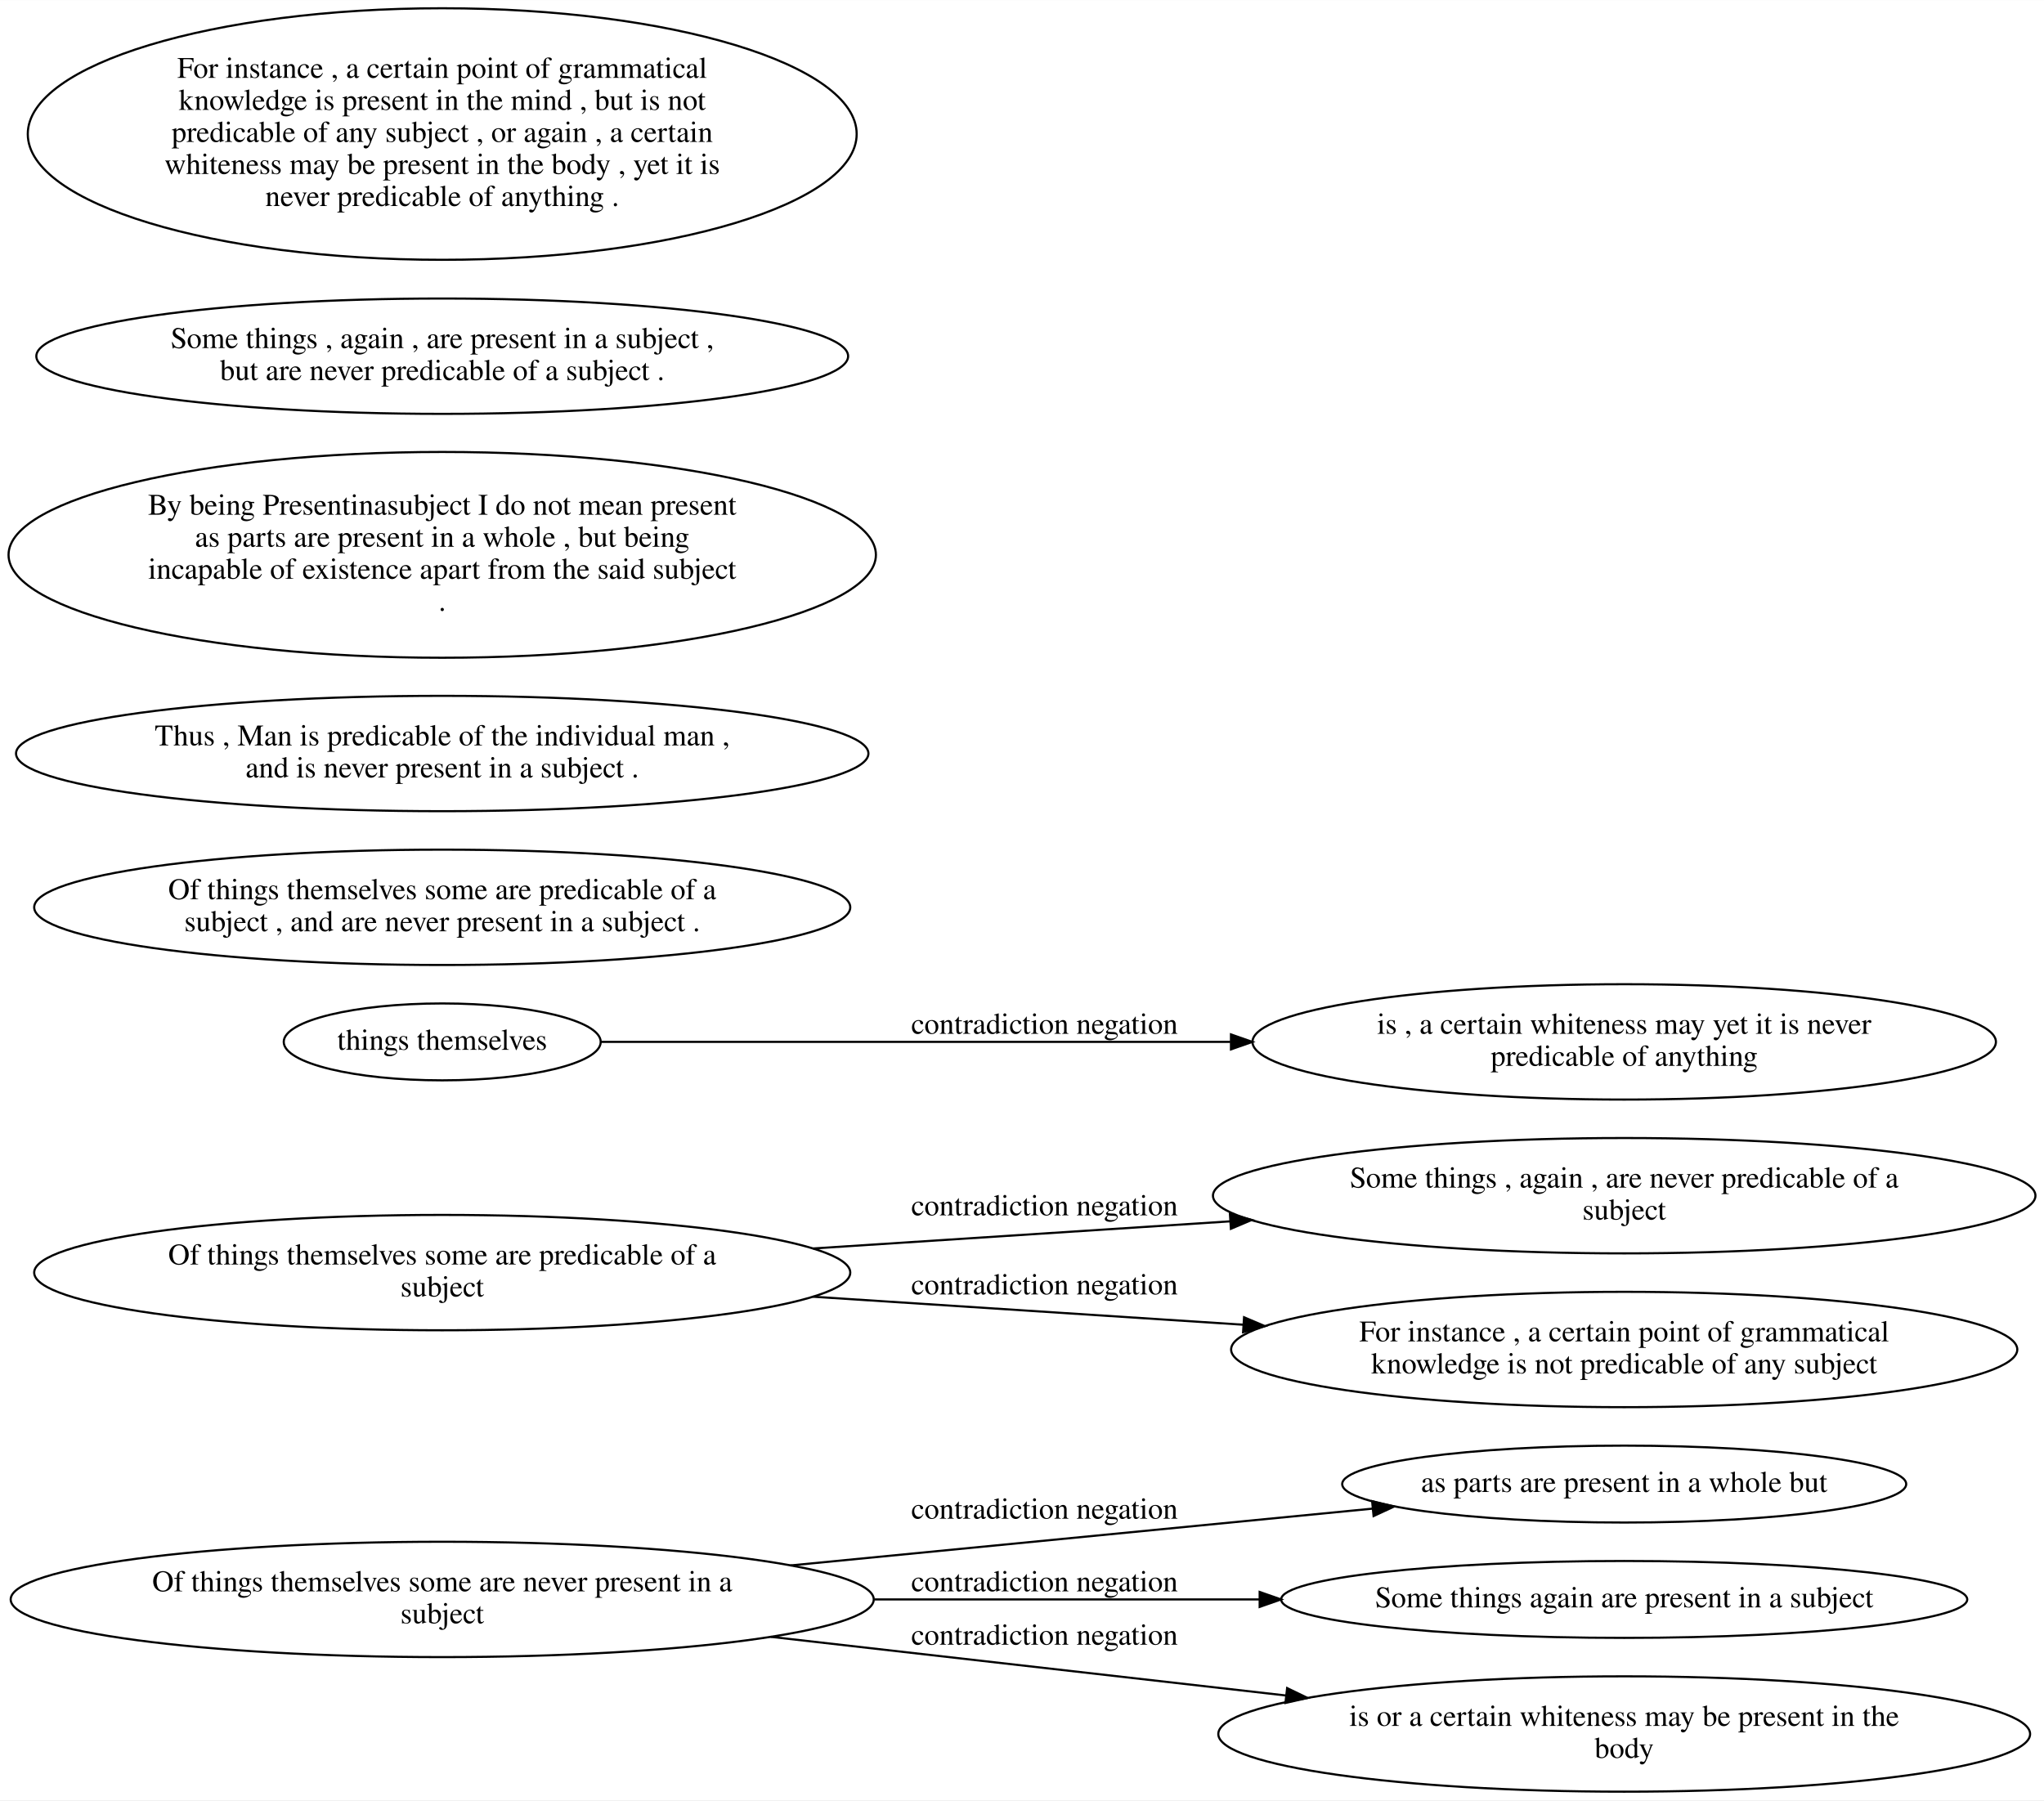
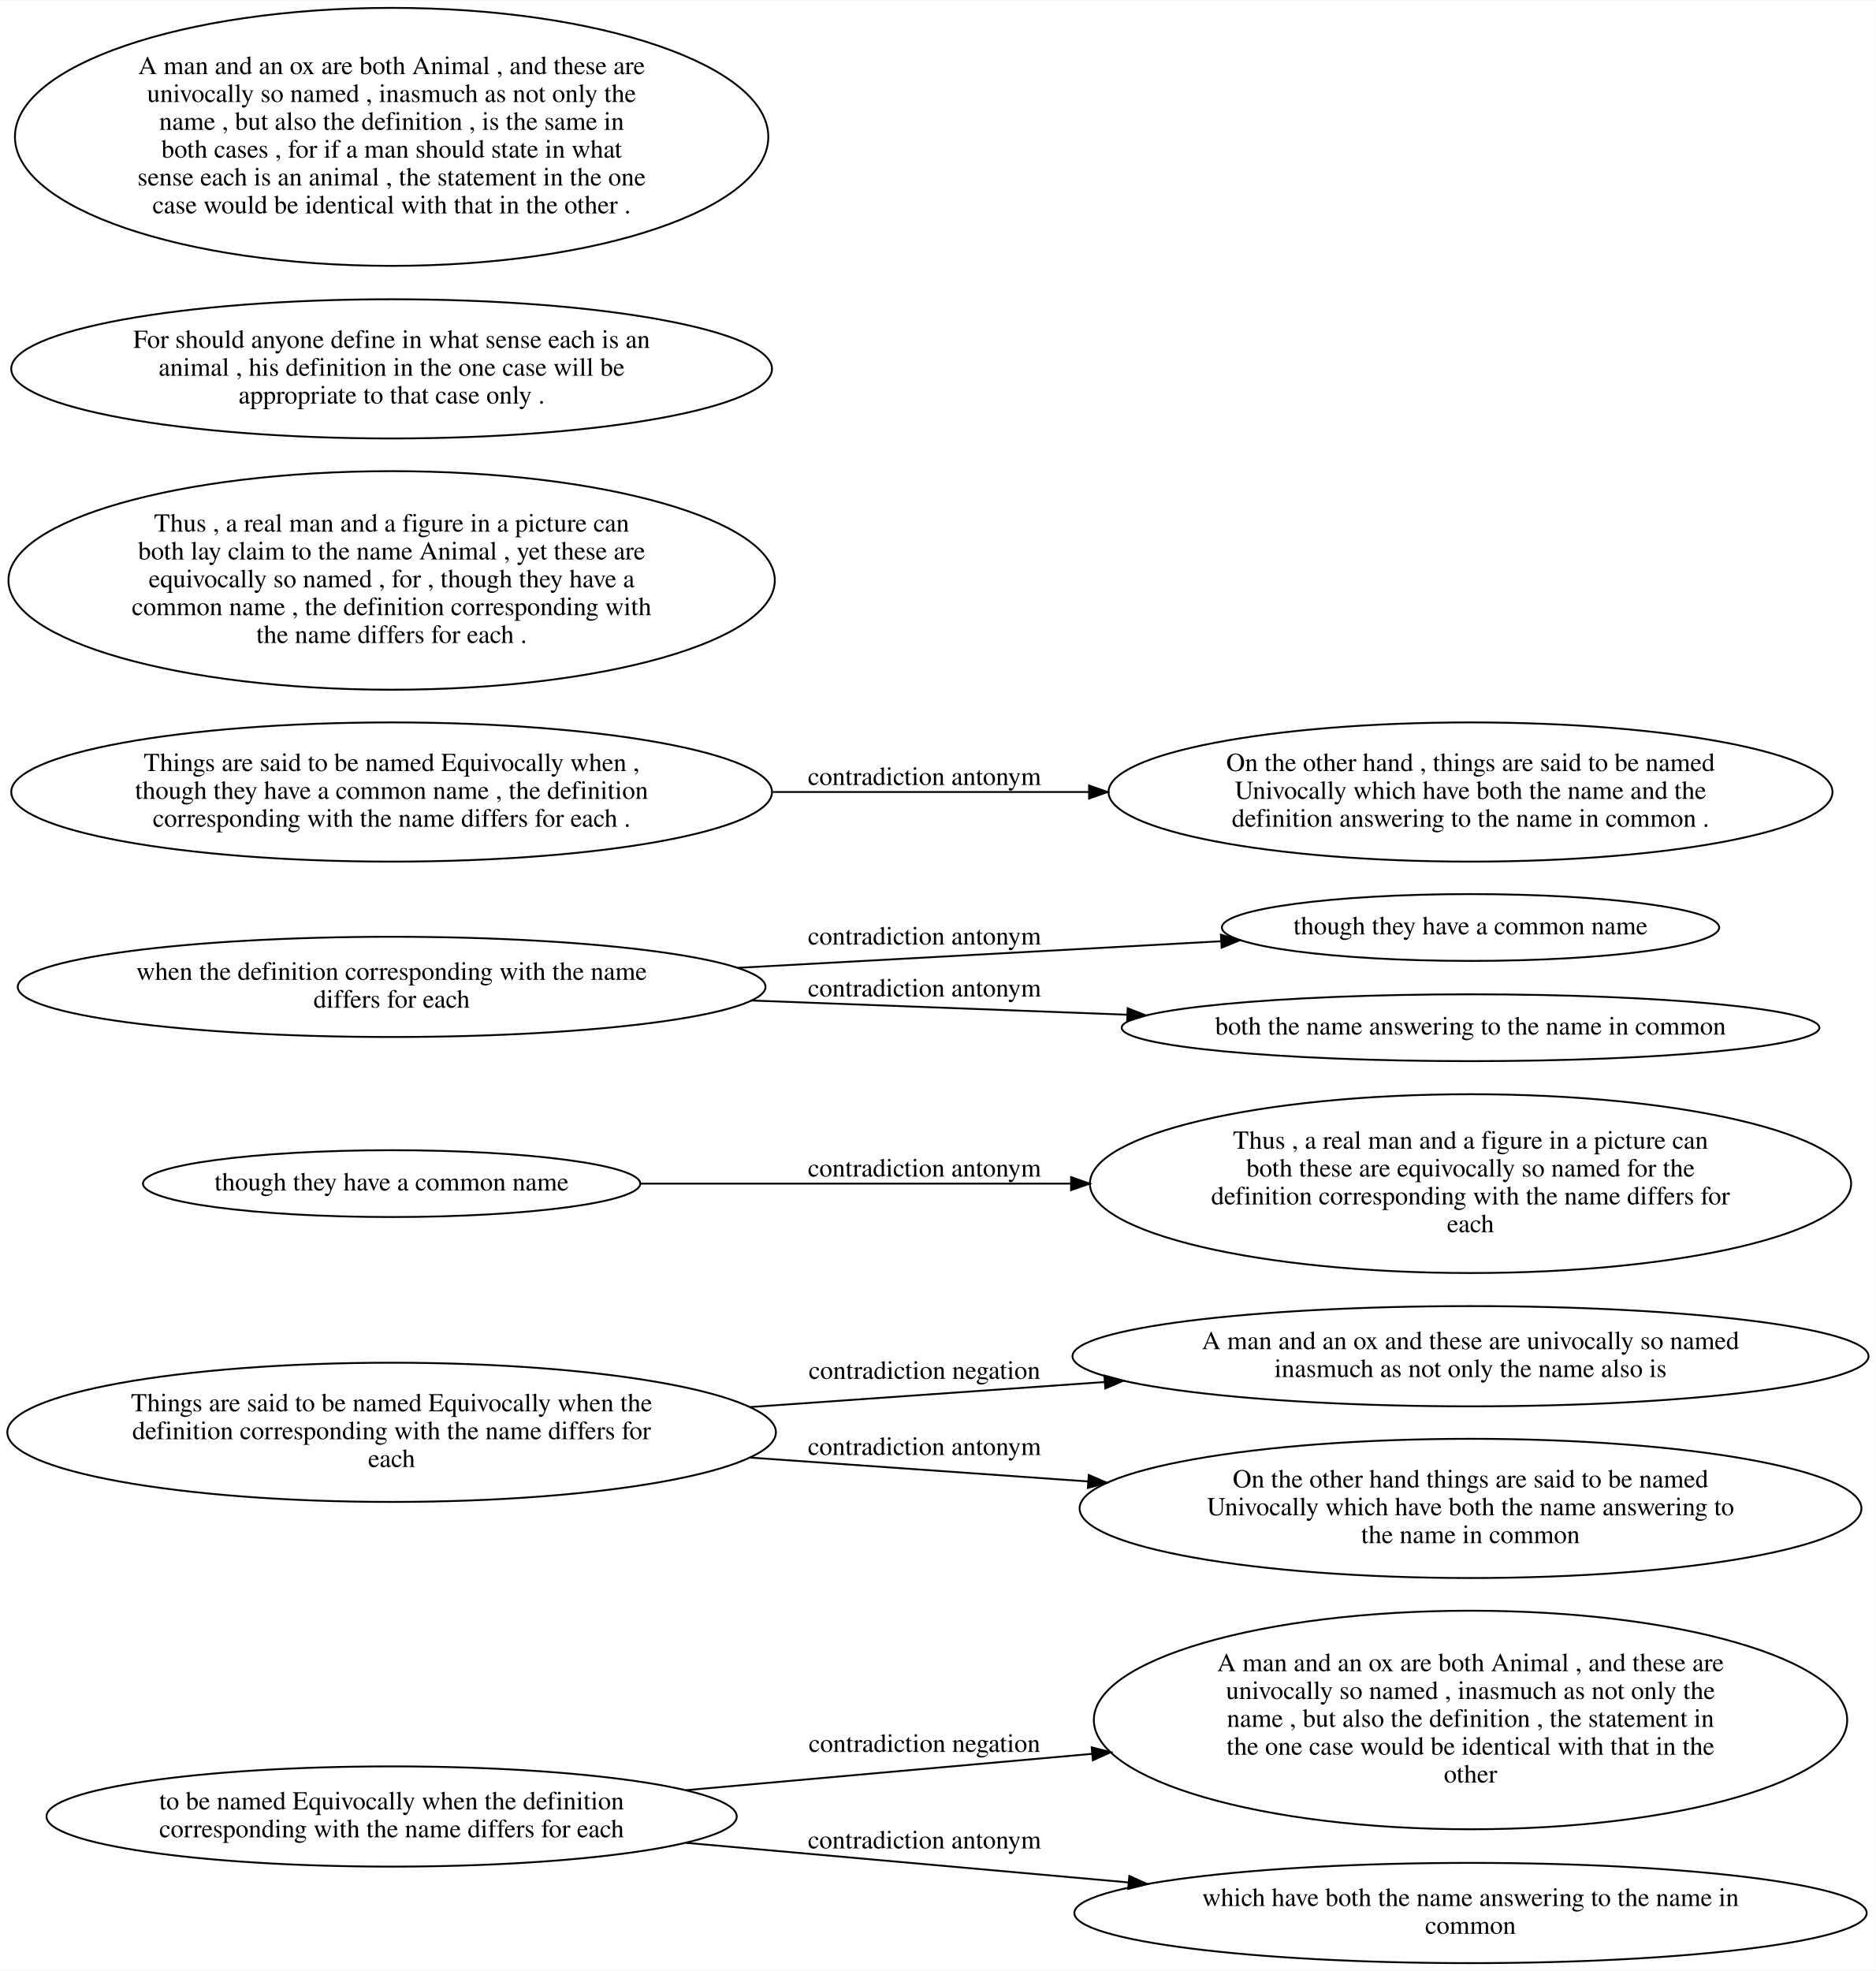
- <svg xmlns="http://www.w3.org/2000/svg" width="957pt" height="843pt" viewBox="0.00 0.00 956.77 842.69">
-   <g id="graph0" class="graph" transform="scale(1 1) rotate(0) translate(4 838.6899)">
-     <polygon fill="#ffffff" stroke="transparent" points="-4,4 -4,-838.69 952.77,-838.69 952.77,4 -4,4" />
+ <svg xmlns="http://www.w3.org/2000/svg" width="1011pt" height="1062pt" viewBox="0.00 0.00 1010.99 1061.50">
+   <g id="graph0" class="graph" transform="scale(1 1) rotate(0) translate(4 1057.5)">
+     <polygon fill="#ffffff" stroke="transparent" points="-4,4 -4,-1057.5 1006.994,-1057.5 1006.994,4 -4,4" />
    <g id="node1" class="node">
-       <ellipse fill="none" stroke="#000000" cx="203" cy="-90" rx="202" ry="27" />
-       <text text-anchor="middle" x="203" y="-93.8" font-family="Times,serif" font-size="14.00" fill="#000000">Of things themselves some are never present in a</text>
-       <text text-anchor="middle" x="203" y="-78.8" font-family="Times,serif" font-size="14.00" fill="#000000">subject</text>
+       <ellipse fill="none" stroke="#000000" cx="207.054" cy="-79" rx="186" ry="27" />
+       <text text-anchor="middle" x="207.054" y="-82.8" font-family="Times,serif" font-size="14.00" fill="#000000">to be named Equivocally when the definition</text>
+       <text text-anchor="middle" x="207.054" y="-67.8" font-family="Times,serif" font-size="14.00" fill="#000000">corresponding with the name differs for each</text>
    </g>
    <g id="node2" class="node">
-       <ellipse fill="none" stroke="#000000" cx="756.27" cy="-144" rx="132" ry="18" />
-       <text text-anchor="middle" x="756.27" y="-140.3" font-family="Times,serif" font-size="14.00" fill="#000000">as parts are present in a whole but</text>
+       <ellipse fill="none" stroke="#000000" cx="788.494" cy="-131" rx="203" ry="58.88" />
+       <text text-anchor="middle" x="788.494" y="-157.3" font-family="Times,serif" font-size="14.00" fill="#000000">A man and an ox are both Animal , and these are</text>
+       <text text-anchor="middle" x="788.494" y="-142.3" font-family="Times,serif" font-size="14.00" fill="#000000">univocally so named , inasmuch as not only the</text>
+       <text text-anchor="middle" x="788.494" y="-127.3" font-family="Times,serif" font-size="14.00" fill="#000000">name , but also the definition , the statement in</text>
+       <text text-anchor="middle" x="788.494" y="-112.3" font-family="Times,serif" font-size="14.00" fill="#000000">the one case would be identical with that in the</text>
+       <text text-anchor="middle" x="788.494" y="-97.3" font-family="Times,serif" font-size="14.00" fill="#000000">other</text>
    </g>
    <g id="edge1" class="edge">
-       <path fill="none" stroke="#000000" d="M366.01,-105.91C453.43,-114.44 559.18,-124.76 638.54,-132.51" />
-       <polygon fill="#000000" stroke="#000000" points="638.277,-136.001 648.57,-133.49 638.958,-129.034 638.277,-136.001" />
-       <text text-anchor="middle" x="484.94" y="-127.8" font-family="Times,serif" font-size="14.00" fill="#000000">contradiction negation</text>
+       <path fill="none" stroke="#000000" d="M365.553,-93.175C433.074,-99.214 512.683,-106.33 584.524,-112.76" />
+       <polygon fill="#000000" stroke="#000000" points="584.332,-116.257 594.604,-113.66 584.954,-109.284 584.332,-116.257" />
+       <text text-anchor="middle" x="494.233" y="-113.8" font-family="Times,serif" font-size="14.00" fill="#000000">contradiction negation</text>
    </g>
    <g id="node3" class="node">
-       <ellipse fill="none" stroke="#000000" cx="756.27" cy="-90" rx="160.571" ry="18" />
-       <text text-anchor="middle" x="756.27" y="-86.3" font-family="Times,serif" font-size="14.00" fill="#000000">Some things again are present in a subject</text>
+       <ellipse fill="none" stroke="#000000" cx="788.494" cy="-27" rx="213.5" ry="27" />
+       <text text-anchor="middle" x="788.494" y="-30.8" font-family="Times,serif" font-size="14.00" fill="#000000">which have both the name answering to the name in</text>
+       <text text-anchor="middle" x="788.494" y="-15.8" font-family="Times,serif" font-size="14.00" fill="#000000">common</text>
    </g>
    <g id="edge2" class="edge">
-       <path fill="none" stroke="#000000" d="M405.48,-90C464.57,-90 528.53,-90 585.46,-90" />
-       <polygon fill="#000000" stroke="#000000" points="585.63,-93.5 595.63,-90 585.63,-86.5 585.63,-93.5" />
-       <text text-anchor="middle" x="484.94" y="-93.8" font-family="Times,serif" font-size="14.00" fill="#000000">contradiction negation</text>
+       <path fill="none" stroke="#000000" d="M365.553,-64.825C439.243,-58.234 527.343,-50.355 604.014,-43.499" />
+       <polygon fill="#000000" stroke="#000000" points="604.615,-46.959 614.264,-42.582 603.991,-39.987 604.615,-46.959" />
+       <text text-anchor="middle" x="494.233" y="-61.8" font-family="Times,serif" font-size="14.00" fill="#000000">contradiction antonym</text>
    </g>
    <g id="node4" class="node">
-       <ellipse fill="none" stroke="#000000" cx="756.27" cy="-27" rx="190" ry="27" />
-       <text text-anchor="middle" x="756.27" y="-30.8" font-family="Times,serif" font-size="14.00" fill="#000000">is or a certain whiteness may be present in the</text>
-       <text text-anchor="middle" x="756.27" y="-15.8" font-family="Times,serif" font-size="14.00" fill="#000000">body</text>
+       <ellipse fill="none" stroke="#000000" cx="207.054" cy="-286" rx="207.107" ry="37.5" />
+       <text text-anchor="middle" x="207.054" y="-297.3" font-family="Times,serif" font-size="14.00" fill="#000000">Things are said to be named Equivocally when the</text>
+       <text text-anchor="middle" x="207.054" y="-282.3" font-family="Times,serif" font-size="14.00" fill="#000000">definition corresponding with the name differs for</text>
+       <text text-anchor="middle" x="207.054" y="-267.3" font-family="Times,serif" font-size="14.00" fill="#000000">each</text>
+     </g>
+     <g id="node5" class="node">
+       <ellipse fill="none" stroke="#000000" cx="788.494" cy="-327" rx="214.5" ry="27" />
+       <text text-anchor="middle" x="788.494" y="-330.8" font-family="Times,serif" font-size="14.00" fill="#000000">A man and an ox and these are univocally so named</text>
+       <text text-anchor="middle" x="788.494" y="-315.8" font-family="Times,serif" font-size="14.00" fill="#000000">inasmuch as not only the name also is</text>
    </g>
    <g id="edge3" class="edge">
-       <path fill="none" stroke="#000000" d="M356.75,-72.493C431.88,-63.938 522.19,-53.655 597.92,-45.031" />
-       <polygon fill="#000000" stroke="#000000" points="598.49,-48.489 608.03,-43.88 597.698,-41.534 598.49,-48.489" />
-       <text text-anchor="middle" x="484.94" y="-68.8" font-family="Times,serif" font-size="14.00" fill="#000000">contradiction negation</text>
-     </g>
-     <g id="node5" class="node">
-       <ellipse fill="none" stroke="#000000" cx="203" cy="-243" rx="191" ry="27" />
-       <text text-anchor="middle" x="203" y="-246.8" font-family="Times,serif" font-size="14.00" fill="#000000">Of things themselves some are predicable of a</text>
-       <text text-anchor="middle" x="203" y="-231.8" font-family="Times,serif" font-size="14.00" fill="#000000">subject</text>
+       <path fill="none" stroke="#000000" d="M400.264,-299.62C461.613,-303.95 529.524,-308.74 591.163,-313.09" />
+       <polygon fill="#000000" stroke="#000000" points="591.183,-316.6 601.404,-313.81 591.674,-309.617 591.183,-316.6" />
+       <text text-anchor="middle" x="494.233" y="-314.8" font-family="Times,serif" font-size="14.00" fill="#000000">contradiction negation</text>
    </g>
    <g id="node6" class="node">
-       <ellipse fill="none" stroke="#000000" cx="756.27" cy="-279" rx="192.5" ry="27" />
-       <text text-anchor="middle" x="756.27" y="-282.8" font-family="Times,serif" font-size="14.00" fill="#000000">Some things , again , are never predicable of a</text>
-       <text text-anchor="middle" x="756.27" y="-267.8" font-family="Times,serif" font-size="14.00" fill="#000000">subject</text>
+       <ellipse fill="none" stroke="#000000" cx="788.494" cy="-245" rx="210.674" ry="37.5" />
+       <text text-anchor="middle" x="788.494" y="-256.3" font-family="Times,serif" font-size="14.00" fill="#000000">On the other hand things are said to be named</text>
+       <text text-anchor="middle" x="788.494" y="-241.3" font-family="Times,serif" font-size="14.00" fill="#000000">Univocally which have both the name answering to</text>
+       <text text-anchor="middle" x="788.494" y="-226.3" font-family="Times,serif" font-size="14.00" fill="#000000">the name in common</text>
    </g>
    <g id="edge4" class="edge">
-       <path fill="none" stroke="#000000" d="M376.54,-254.29C438.66,-258.33 508.87,-262.9 571.87,-267" />
-       <polygon fill="#000000" stroke="#000000" points="571.712,-270.497 581.92,-267.66 572.171,-263.512 571.712,-270.497" />
-       <text text-anchor="middle" x="484.94" y="-269.8" font-family="Times,serif" font-size="14.00" fill="#000000">contradiction negation</text>
+       <path fill="none" stroke="#000000" d="M400.264,-272.38C458.673,-268.26 523.034,-263.72 582.264,-259.54" />
+       <polygon fill="#000000" stroke="#000000" points="582.764,-263.014 592.494,-258.82 582.272,-256.031 582.764,-263.014" />
+       <text text-anchor="middle" x="494.233" y="-273.8" font-family="Times,serif" font-size="14.00" fill="#000000">contradiction antonym</text>
    </g>
    <g id="node7" class="node">
-       <ellipse fill="none" stroke="#000000" cx="756.27" cy="-207" rx="184" ry="27" />
-       <text text-anchor="middle" x="756.27" y="-210.8" font-family="Times,serif" font-size="14.00" fill="#000000">For instance , a certain point of grammatical</text>
-       <text text-anchor="middle" x="756.27" y="-195.8" font-family="Times,serif" font-size="14.00" fill="#000000">knowledge is not predicable of any subject</text>
+       <ellipse fill="none" stroke="#000000" cx="207.054" cy="-420" rx="134" ry="18" />
+       <text text-anchor="middle" x="207.054" y="-416.3" font-family="Times,serif" font-size="14.00" fill="#000000">though they have a common name</text>
+     </g>
+     <g id="node8" class="node">
+       <ellipse fill="none" stroke="#000000" cx="788.494" cy="-420" rx="205.122" ry="48.167" />
+       <text text-anchor="middle" x="788.494" y="-438.8" font-family="Times,serif" font-size="14.00" fill="#000000">Thus , a real man and a figure in a picture can</text>
+       <text text-anchor="middle" x="788.494" y="-423.8" font-family="Times,serif" font-size="14.00" fill="#000000">both these are equivocally so named for the</text>
+       <text text-anchor="middle" x="788.494" y="-408.8" font-family="Times,serif" font-size="14.00" fill="#000000">definition corresponding with the name differs for</text>
+       <text text-anchor="middle" x="788.494" y="-393.8" font-family="Times,serif" font-size="14.00" fill="#000000">each</text>
    </g>
    <g id="edge5" class="edge">
-       <path fill="none" stroke="#000000" d="M376.54,-231.71C440.61,-227.54 513.3,-222.81 577.8,-218.61" />
-       <polygon fill="#000000" stroke="#000000" points="578.329,-222.083 588.08,-217.94 577.874,-215.098 578.329,-222.083" />
-       <text text-anchor="middle" x="484.94" y="-232.8" font-family="Times,serif" font-size="14.00" fill="#000000">contradiction negation</text>
-     </g>
-     <g id="node8" class="node">
-       <ellipse fill="none" stroke="#000000" cx="203" cy="-351" rx="74.187" ry="18" />
-       <text text-anchor="middle" x="203" y="-347.3" font-family="Times,serif" font-size="14.00" fill="#000000">things themselves</text>
+       <path fill="none" stroke="#000000" d="M341.183,-420C409.863,-420 495.173,-420 572.813,-420" />
+       <polygon fill="#000000" stroke="#000000" points="573.223,-423.5 583.223,-420 573.223,-416.5 573.223,-423.5" />
+       <text text-anchor="middle" x="494.233" y="-423.8" font-family="Times,serif" font-size="14.00" fill="#000000">contradiction antonym</text>
    </g>
    <g id="node9" class="node">
-       <ellipse fill="none" stroke="#000000" cx="756.27" cy="-351" rx="174" ry="27" />
-       <text text-anchor="middle" x="756.27" y="-354.8" font-family="Times,serif" font-size="14.00" fill="#000000">is , a certain whiteness may yet it is never</text>
-       <text text-anchor="middle" x="756.27" y="-339.8" font-family="Times,serif" font-size="14.00" fill="#000000">predicable of anything</text>
+       <ellipse fill="none" stroke="#000000" cx="207.054" cy="-526" rx="201.5" ry="27" />
+       <text text-anchor="middle" x="207.054" y="-529.8" font-family="Times,serif" font-size="14.00" fill="#000000">when the definition corresponding with the name</text>
+       <text text-anchor="middle" x="207.054" y="-514.8" font-family="Times,serif" font-size="14.00" fill="#000000">differs for each</text>
+     </g>
+     <g id="node10" class="node">
+       <ellipse fill="none" stroke="#000000" cx="788.494" cy="-558" rx="134" ry="18" />
+       <text text-anchor="middle" x="788.494" y="-554.3" font-family="Times,serif" font-size="14.00" fill="#000000">though they have a common name</text>
    </g>
    <g id="edge6" class="edge">
-       <path fill="none" stroke="#000000" d="M277.33,-351C352.41,-351 471.34,-351 571.91,-351" />
-       <polygon fill="#000000" stroke="#000000" points="572.2,-354.5 582.2,-351 572.2,-347.5 572.2,-354.5" />
-       <text text-anchor="middle" x="484.94" y="-354.8" font-family="Times,serif" font-size="14.00" fill="#000000">contradiction negation</text>
-     </g>
-     <g id="node10" class="node">
-       <ellipse fill="none" stroke="#000000" cx="203" cy="-414" rx="191" ry="27" />
-       <text text-anchor="middle" x="203" y="-417.8" font-family="Times,serif" font-size="14.00" fill="#000000">Of things themselves some are predicable of a</text>
-       <text text-anchor="middle" x="203" y="-402.8" font-family="Times,serif" font-size="14.00" fill="#000000">subject , and are never present in a subject .</text>
+       <path fill="none" stroke="#000000" d="M393.423,-536.26C478.144,-540.92 576.494,-546.33 653.874,-550.59" />
+       <polygon fill="#000000" stroke="#000000" points="653.985,-554.101 664.163,-551.16 654.372,-547.112 653.985,-554.101" />
+       <text text-anchor="middle" x="494.233" y="-548.8" font-family="Times,serif" font-size="14.00" fill="#000000">contradiction antonym</text>
    </g>
    <g id="node11" class="node">
-       <ellipse fill="none" stroke="#000000" cx="203" cy="-486" rx="199.5" ry="27" />
-       <text text-anchor="middle" x="203" y="-489.8" font-family="Times,serif" font-size="14.00" fill="#000000">Thus , Man is predicable of the individual man ,</text>
-       <text text-anchor="middle" x="203" y="-474.8" font-family="Times,serif" font-size="14.00" fill="#000000">and is never present in a subject .</text>
+       <ellipse fill="none" stroke="#000000" cx="788.494" cy="-504" rx="188" ry="18" />
+       <text text-anchor="middle" x="788.494" y="-500.3" font-family="Times,serif" font-size="14.00" fill="#000000">both the name answering to the name in common</text>
+     </g>
+     <g id="edge7" class="edge">
+       <path fill="none" stroke="#000000" d="M401.074,-518.66C466.274,-516.19 538.793,-513.45 603.303,-511.01" />
+       <polygon fill="#000000" stroke="#000000" points="603.723,-514.497 613.583,-510.62 603.458,-507.502 603.723,-514.497" />
+       <text text-anchor="middle" x="494.233" y="-520.8" font-family="Times,serif" font-size="14.00" fill="#000000">contradiction antonym</text>
    </g>
    <g id="node12" class="node">
-       <ellipse fill="none" stroke="#000000" cx="203" cy="-579" rx="203" ry="48.167" />
-       <text text-anchor="middle" x="203" y="-597.8" font-family="Times,serif" font-size="14.00" fill="#000000">By being Presentinasubject I do not mean present</text>
-       <text text-anchor="middle" x="203" y="-582.8" font-family="Times,serif" font-size="14.00" fill="#000000">as parts are present in a whole , but being</text>
-       <text text-anchor="middle" x="203" y="-567.8" font-family="Times,serif" font-size="14.00" fill="#000000">incapable of existence apart from the said subject</text>
-       <text text-anchor="middle" x="203" y="-552.8" font-family="Times,serif" font-size="14.00" fill="#000000">.</text>
+       <ellipse fill="none" stroke="#000000" cx="207.054" cy="-631" rx="205" ry="37.5" />
+       <text text-anchor="middle" x="207.054" y="-642.3" font-family="Times,serif" font-size="14.00" fill="#000000">Things are said to be named Equivocally when ,</text>
+       <text text-anchor="middle" x="207.054" y="-627.3" font-family="Times,serif" font-size="14.00" fill="#000000">though they have a common name , the definition</text>
+       <text text-anchor="middle" x="207.054" y="-612.3" font-family="Times,serif" font-size="14.00" fill="#000000">corresponding with the name differs for each .</text>
    </g>
    <g id="node13" class="node">
-       <ellipse fill="none" stroke="#000000" cx="203" cy="-672" rx="190" ry="27" />
-       <text text-anchor="middle" x="203" y="-675.8" font-family="Times,serif" font-size="14.00" fill="#000000">Some things , again , are present in a subject ,</text>
-       <text text-anchor="middle" x="203" y="-660.8" font-family="Times,serif" font-size="14.00" fill="#000000">but are never predicable of a subject .</text>
+       <ellipse fill="none" stroke="#000000" cx="788.494" cy="-631" rx="195.08" ry="37.5" />
+       <text text-anchor="middle" x="788.494" y="-642.3" font-family="Times,serif" font-size="14.00" fill="#000000">On the other hand , things are said to be named</text>
+       <text text-anchor="middle" x="788.494" y="-627.3" font-family="Times,serif" font-size="14.00" fill="#000000">Univocally which have both the name and the</text>
+       <text text-anchor="middle" x="788.494" y="-612.3" font-family="Times,serif" font-size="14.00" fill="#000000">definition answering to the name in common .</text>
+     </g>
+     <g id="edge8" class="edge">
+       <path fill="none" stroke="#000000" d="M412.454,-631C467.683,-631 527.413,-631 582.663,-631" />
+       <polygon fill="#000000" stroke="#000000" points="582.923,-634.5 592.923,-631 582.923,-627.5 582.923,-634.5" />
+       <text text-anchor="middle" x="494.233" y="-634.8" font-family="Times,serif" font-size="14.00" fill="#000000">contradiction antonym</text>
    </g>
    <g id="node14" class="node">
-       <ellipse fill="none" stroke="#000000" cx="203" cy="-776" rx="193.995" ry="58.88" />
-       <text text-anchor="middle" x="203" y="-802.3" font-family="Times,serif" font-size="14.00" fill="#000000">For instance , a certain point of grammatical</text>
-       <text text-anchor="middle" x="203" y="-787.3" font-family="Times,serif" font-size="14.00" fill="#000000">knowledge is present in the mind , but is not</text>
-       <text text-anchor="middle" x="203" y="-772.3" font-family="Times,serif" font-size="14.00" fill="#000000">predicable of any subject , or again , a certain</text>
-       <text text-anchor="middle" x="203" y="-757.3" font-family="Times,serif" font-size="14.00" fill="#000000">whiteness may be present in the body , yet it is</text>
-       <text text-anchor="middle" x="203" y="-742.3" font-family="Times,serif" font-size="14.00" fill="#000000">never predicable of anything .</text>
+       <ellipse fill="none" stroke="#000000" cx="207.054" cy="-745" rx="206.5" ry="58.88" />
+       <text text-anchor="middle" x="207.054" y="-771.3" font-family="Times,serif" font-size="14.00" fill="#000000">Thus , a real man and a figure in a picture can</text>
+       <text text-anchor="middle" x="207.054" y="-756.3" font-family="Times,serif" font-size="14.00" fill="#000000">both lay claim to the name Animal , yet these are</text>
+       <text text-anchor="middle" x="207.054" y="-741.3" font-family="Times,serif" font-size="14.00" fill="#000000">equivocally so named , for , though they have a</text>
+       <text text-anchor="middle" x="207.054" y="-726.3" font-family="Times,serif" font-size="14.00" fill="#000000">common name , the definition corresponding with</text>
+       <text text-anchor="middle" x="207.054" y="-711.3" font-family="Times,serif" font-size="14.00" fill="#000000">the name differs for each .</text>
+     </g>
+     <g id="node15" class="node">
+       <ellipse fill="none" stroke="#000000" cx="207.054" cy="-859" rx="205" ry="37.5" />
+       <text text-anchor="middle" x="207.054" y="-870.3" font-family="Times,serif" font-size="14.00" fill="#000000">For should anyone define in what sense each is an</text>
+       <text text-anchor="middle" x="207.054" y="-855.3" font-family="Times,serif" font-size="14.00" fill="#000000">animal , his definition in the one case will be</text>
+       <text text-anchor="middle" x="207.054" y="-840.3" font-family="Times,serif" font-size="14.00" fill="#000000">appropriate to that case only .</text>
+     </g>
+     <g id="node16" class="node">
+       <ellipse fill="none" stroke="#000000" cx="207.054" cy="-984" rx="203" ry="69.5" />
+       <text text-anchor="middle" x="207.054" y="-1017.8" font-family="Times,serif" font-size="14.00" fill="#000000">A man and an ox are both Animal , and these are</text>
+       <text text-anchor="middle" x="207.054" y="-1002.8" font-family="Times,serif" font-size="14.00" fill="#000000">univocally so named , inasmuch as not only the</text>
+       <text text-anchor="middle" x="207.054" y="-987.8" font-family="Times,serif" font-size="14.00" fill="#000000">name , but also the definition , is the same in</text>
+       <text text-anchor="middle" x="207.054" y="-972.8" font-family="Times,serif" font-size="14.00" fill="#000000">both cases , for if a man should state in what</text>
+       <text text-anchor="middle" x="207.054" y="-957.8" font-family="Times,serif" font-size="14.00" fill="#000000">sense each is an animal , the statement in the one</text>
+       <text text-anchor="middle" x="207.054" y="-942.8" font-family="Times,serif" font-size="14.00" fill="#000000">case would be identical with that in the other .</text>
    </g>
  </g>
</svg>
